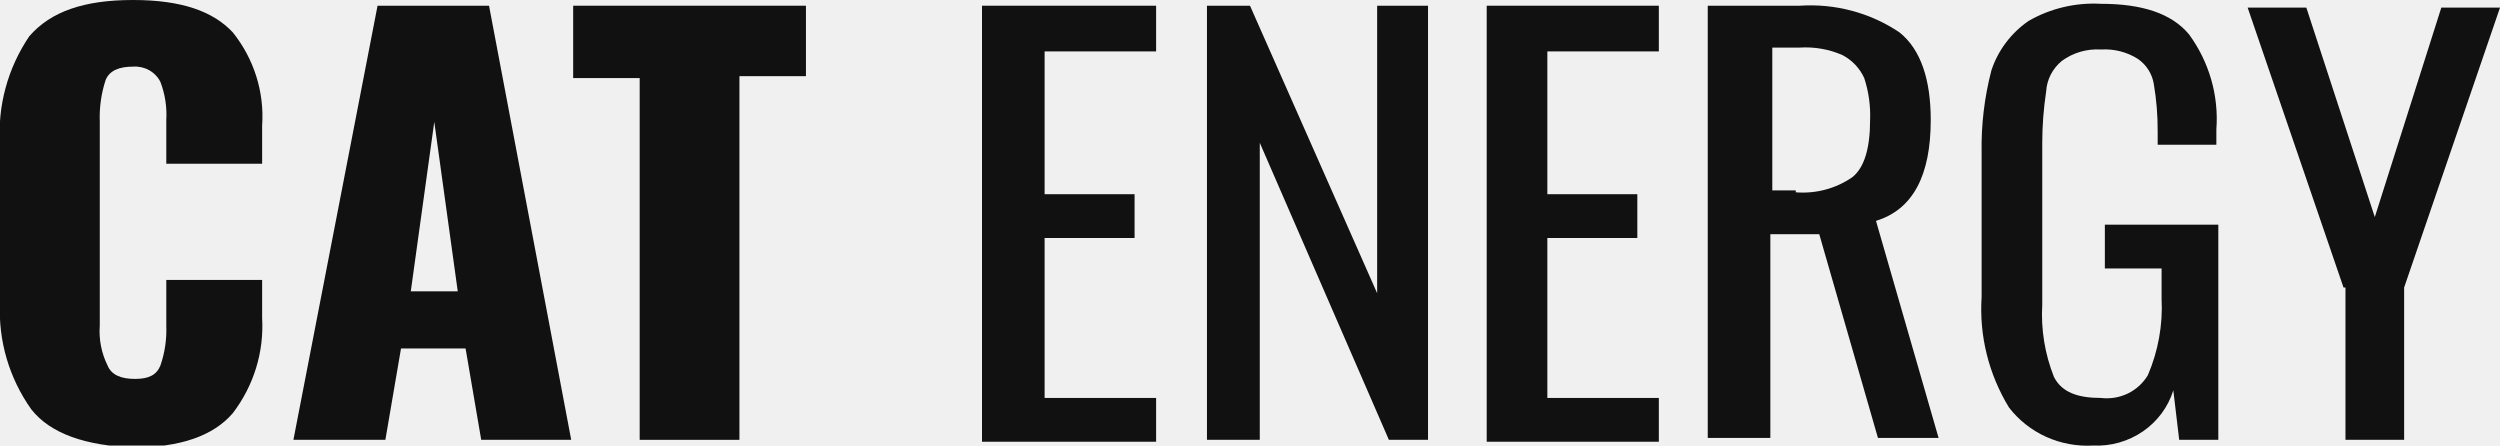
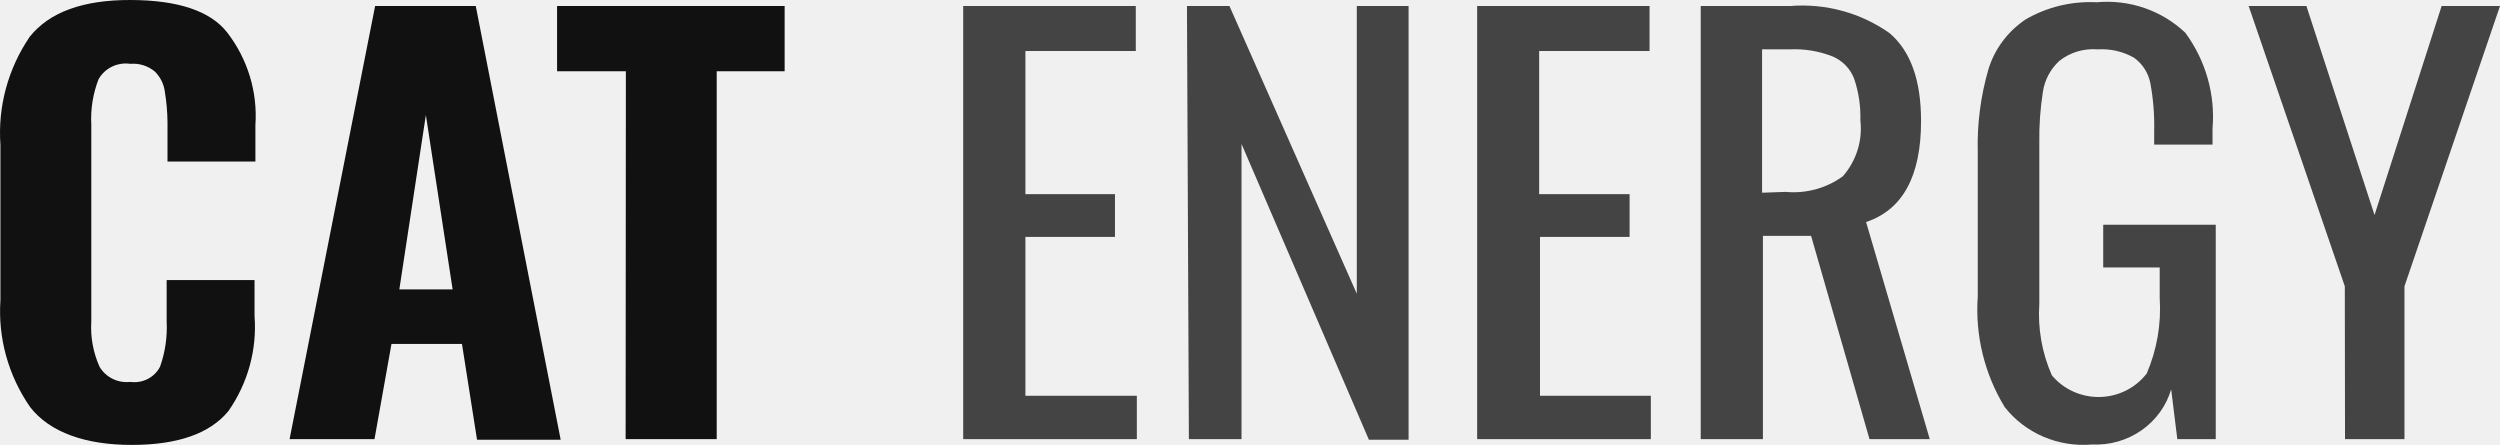
- <svg xmlns="http://www.w3.org/2000/svg" width="101" height="18" viewBox="0 0 101 18" fill="none">
-   <g clip-path="url(#clip0_135_3354)">
-     <path d="M1.264 16.538C0.37 15.276 -0.075 13.763 1.02073e-05 12.231V5.846C-0.108 4.298 0.308 2.757 1.185 1.462C2.055 0.462 3.398 0 5.374 0C7.35 0 8.614 0.462 9.405 1.308C10.263 2.379 10.685 3.721 10.59 5.077V6.615H6.718V4.846C6.749 4.323 6.668 3.799 6.48 3.308C6.38 3.109 6.221 2.945 6.024 2.835C5.827 2.725 5.6 2.676 5.374 2.692C4.821 2.692 4.426 2.846 4.268 3.231C4.089 3.777 4.009 4.35 4.031 4.923V13.154C3.989 13.71 4.098 14.267 4.347 14.769C4.505 15.154 4.9 15.308 5.453 15.308C6.006 15.308 6.322 15.154 6.48 14.769C6.66 14.249 6.74 13.702 6.718 13.154V11.308H10.59V12.846C10.67 14.224 10.251 15.585 9.405 16.692C8.614 17.615 7.271 18.077 5.374 18.077C3.477 18 2.055 17.538 1.264 16.538Z" fill="#111111" />
-     <path d="M15.253 0.231H19.757L23.077 17.769H19.441L18.809 14.077H16.201L15.569 17.769H11.854L15.253 0.231ZM18.493 11.769L17.545 4.923L16.596 11.769H18.493Z" fill="#111111" />
-     <path d="M25.843 3.154H23.156V0.231H32.56V3.077H29.873V17.769H25.843V3.154Z" fill="#111111" />
-     <path d="M39.752 0.231H46.707V2.077H42.202V7.846H45.837V9.615H42.202V16.077H46.707V17.846H39.673V0.231H39.752Z" fill="#111111" />
-     <path d="M48.761 0.231H50.5L55.637 11.846V0.231H57.692V17.769H56.111L50.895 5.769V17.769H48.761V0.231Z" fill="#111111" />
-     <path d="M60.063 0.231H67.017V2.077H62.513V7.846H66.148V9.615H62.513V16.077H67.017V17.846H60.063V0.231Z" fill="#111111" />
-     <path d="M69.072 0.231H72.707C74.138 0.135 75.559 0.514 76.738 1.308C77.607 2 78.002 3.231 78.002 4.846C78.002 7.077 77.291 8.462 75.79 8.923L78.319 17.692H75.869L73.498 9.462H71.522V17.692H68.993V0.231H69.072ZM72.549 7.769C73.364 7.835 74.176 7.617 74.841 7.154C75.315 6.769 75.552 6 75.552 4.846C75.574 4.273 75.494 3.7 75.315 3.154C75.138 2.762 74.832 2.437 74.446 2.231C73.902 1.989 73.304 1.884 72.707 1.923H71.601V7.692H72.549V7.769Z" fill="#111111" />
-     <path d="M81.163 16.462C80.342 15.117 79.956 13.562 80.057 12V6.154C80.038 5.039 80.171 3.927 80.452 2.846C80.717 2.039 81.244 1.337 81.954 0.846C82.836 0.338 83.854 0.097 84.878 0.154C86.537 0.154 87.723 0.538 88.434 1.385C89.252 2.502 89.644 3.862 89.541 5.231V5.846H87.17V5.308C87.173 4.663 87.121 4.02 87.012 3.385C86.945 2.983 86.718 2.623 86.379 2.385C85.935 2.101 85.408 1.966 84.878 2C84.311 1.965 83.75 2.128 83.297 2.462C83.111 2.614 82.96 2.802 82.851 3.013C82.742 3.225 82.679 3.456 82.665 3.692C82.561 4.38 82.508 5.074 82.507 5.769V12.308C82.449 13.304 82.611 14.301 82.981 15.231C83.297 15.846 83.93 16.077 84.878 16.077C85.252 16.122 85.632 16.059 85.97 15.895C86.307 15.73 86.587 15.473 86.775 15.154C87.192 14.181 87.381 13.13 87.328 12.077V10.846H85.036V9.077H89.62V17.769H88.039L87.802 15.769C87.595 16.439 87.163 17.023 86.576 17.427C85.989 17.831 85.28 18.033 84.562 18C83.909 18.037 83.257 17.916 82.663 17.648C82.07 17.379 81.555 16.972 81.163 16.462Z" fill="#111111" />
-     <path d="M94.678 11.615L90.805 0.308H93.176L95.942 8.769L98.629 0.308H101L97.127 11.615V17.769H94.757V11.615H94.678Z" fill="#111111" />
-   </g>
-   <defs>
-     <clipPath id="clip0_135_3354">
-       <rect width="101" height="18" fill="white" />
-     </clipPath>
-   </defs>
+ <svg xmlns="http://www.w3.org/2000/svg" width="118" height="21" viewBox="0 0 118 21" fill="none">
+   <path d="M1.424 19.216C0.391 17.728 -0.102 15.947 0.021 14.156V6.844C-0.109 5.039 0.377 3.244 1.403 1.735C2.332 0.572 3.918 -0.006 6.163 5.41628e-05C8.407 0.007 9.927 0.517 10.722 1.531C11.691 2.787 12.164 4.341 12.055 5.908V7.624H7.906V5.762C7.901 5.272 7.857 4.783 7.776 4.299C7.726 3.949 7.561 3.624 7.305 3.373C7.147 3.242 6.964 3.142 6.766 3.08C6.569 3.018 6.36 2.995 6.153 3.013C5.856 2.969 5.552 3.016 5.283 3.147C5.014 3.278 4.793 3.486 4.65 3.744C4.386 4.428 4.27 5.159 4.309 5.889V15.17C4.264 15.905 4.397 16.64 4.7 17.315C4.845 17.558 5.059 17.755 5.317 17.882C5.575 18.008 5.866 18.058 6.153 18.026C6.435 18.065 6.723 18.016 6.974 17.887C7.226 17.757 7.43 17.554 7.556 17.305C7.798 16.619 7.903 15.894 7.866 15.17V13.22H12.014V14.907C12.137 16.497 11.702 18.081 10.782 19.401C9.9 20.474 8.377 21 6.213 21C4.049 21 2.355 20.415 1.424 19.216Z" fill="#111111" />
+   <path d="M17.706 0.283H22.456L26.464 20.756H22.516L21.805 16.233H18.478L17.676 20.727H13.668L17.706 0.283ZM21.364 13.659L20.101 5.43L18.849 13.659H21.364Z" fill="#111111" />
+   <path d="M29.541 3.364H26.294V0.283H37.035V3.364H33.829V20.727H29.53L29.541 3.364Z" fill="#111111" />
+   <path d="M45.463 0.283H53.609V2.408H48.399V9.164H52.627V11.182H48.399V18.68H53.659V20.727H45.463V0.283Z" fill="#444444" />
+   <path d="M56.025 0.283H58.029L64.041 13.864V0.283H66.485V20.756H64.612L58.6 6.795V20.727H56.115L56.025 0.283Z" fill="#444444" />
+   <path d="M69.722 0.283H77.859V2.408H72.648V9.164H76.917V11.182H72.688V18.68H77.919V20.727H69.722V0.283Z" fill="#444444" />
+   <path d="M80.274 0.283H84.502C86.169 0.152 87.828 0.605 89.182 1.56C90.184 2.408 90.674 3.793 90.674 5.713C90.674 8.313 89.809 9.902 88.079 10.48L91.085 20.727H88.24L85.484 11.134H83.21V20.727H80.274V0.283ZM84.282 9.057C85.247 9.148 86.212 8.884 86.987 8.316C87.302 7.954 87.537 7.532 87.679 7.078C87.82 6.623 87.864 6.146 87.809 5.674C87.829 5.013 87.731 4.353 87.518 3.724C87.432 3.492 87.299 3.28 87.127 3.099C86.955 2.918 86.747 2.773 86.516 2.671C85.866 2.412 85.164 2.295 84.462 2.33H83.17V9.096L84.282 9.057Z" fill="#444444" />
+   <path d="M94.623 19.216C93.665 17.643 93.222 15.824 93.35 14V7.176C93.316 5.859 93.485 4.544 93.852 3.276C94.141 2.322 94.756 1.494 95.595 0.926C96.608 0.332 97.781 0.047 98.962 0.107C99.726 0.037 100.496 0.129 101.22 0.378C101.943 0.628 102.602 1.027 103.15 1.55C104.111 2.861 104.566 4.459 104.432 6.064V6.825H101.677V6.191C101.696 5.433 101.635 4.675 101.497 3.929C101.405 3.451 101.134 3.023 100.735 2.73C100.215 2.431 99.614 2.292 99.012 2.33C98.357 2.276 97.707 2.471 97.198 2.876C96.783 3.26 96.511 3.768 96.427 4.319C96.3 5.122 96.243 5.934 96.256 6.747V14.341C96.177 15.495 96.379 16.651 96.847 17.715C97.119 18.041 97.464 18.304 97.856 18.481C98.248 18.658 98.677 18.746 99.109 18.738C99.541 18.729 99.966 18.625 100.35 18.432C100.734 18.24 101.068 17.964 101.326 17.627C101.809 16.502 102.018 15.284 101.938 14.068V12.625H99.272V10.607H104.583V20.727H102.769L102.479 18.377C102.249 19.158 101.755 19.84 101.076 20.313C100.398 20.785 99.575 21.021 98.741 20.98C97.958 21.048 97.169 20.921 96.449 20.613C95.729 20.304 95.101 19.824 94.623 19.216Z" fill="#444444" />
+   <path d="M110.675 13.513L106.136 0.283H108.862L112.078 10.149L115.245 0.283H118L113.491 13.513V20.727H110.685L110.675 13.513Z" fill="#444444" />
</svg>
